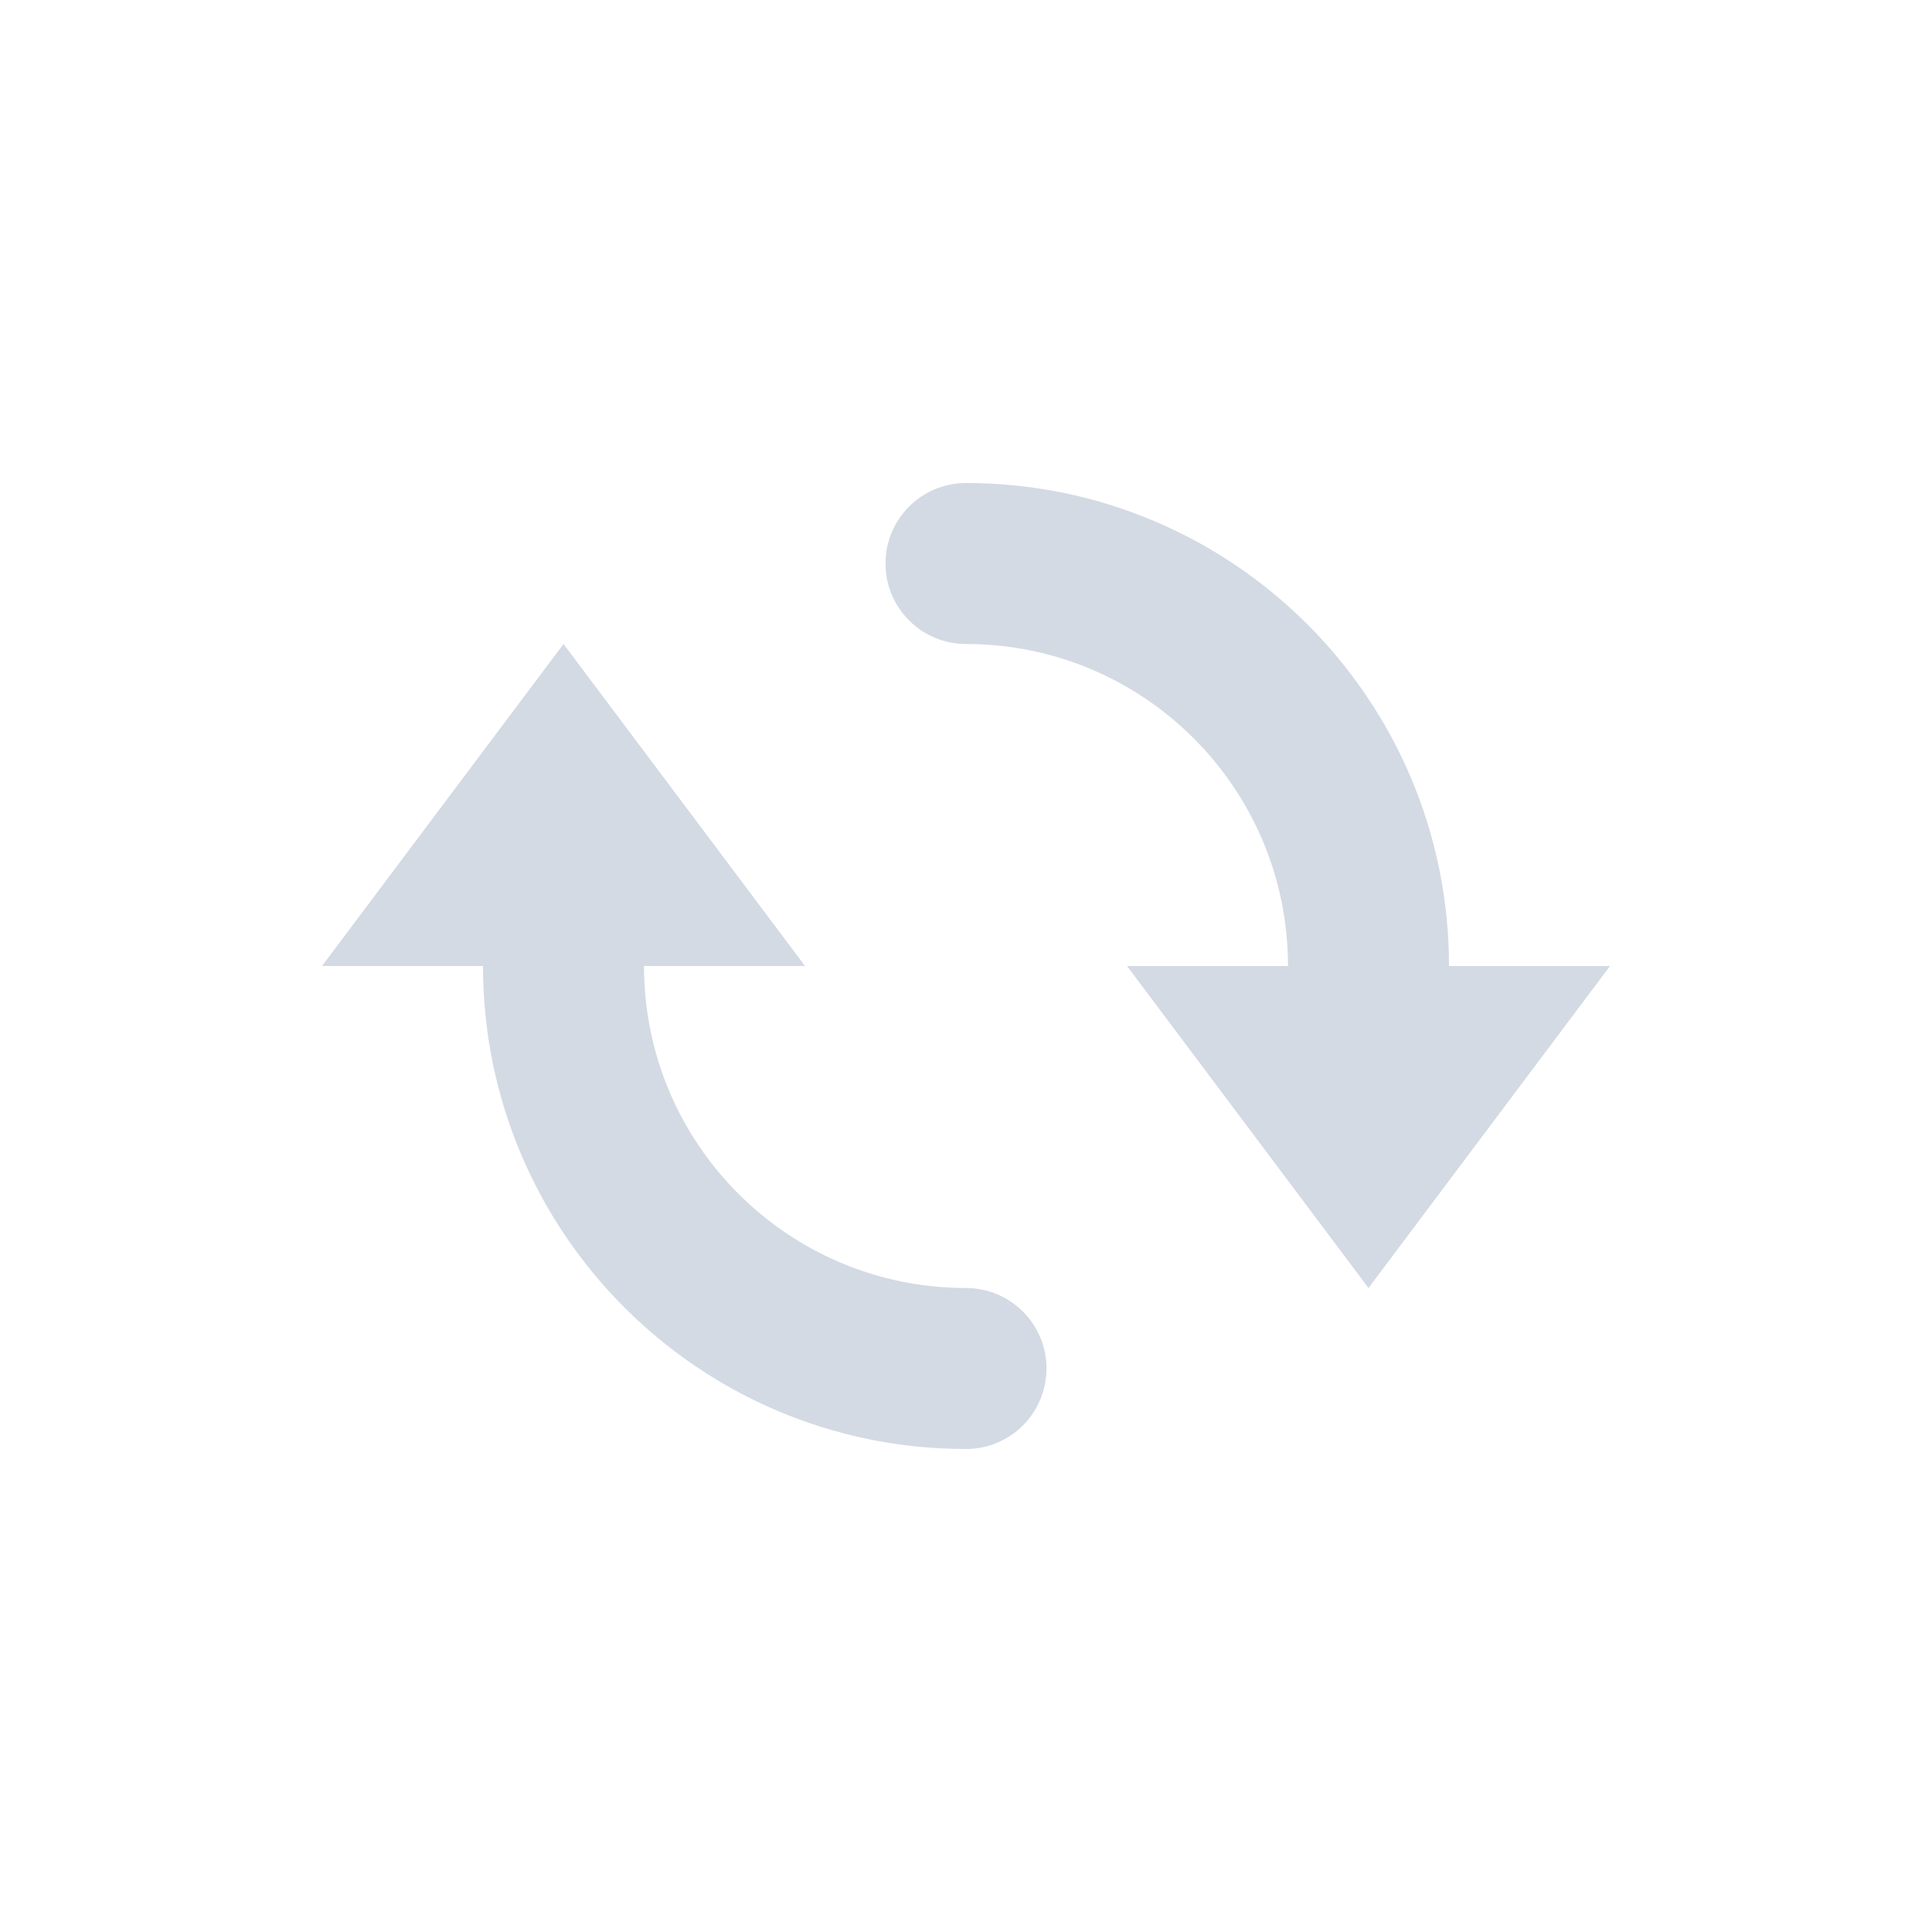
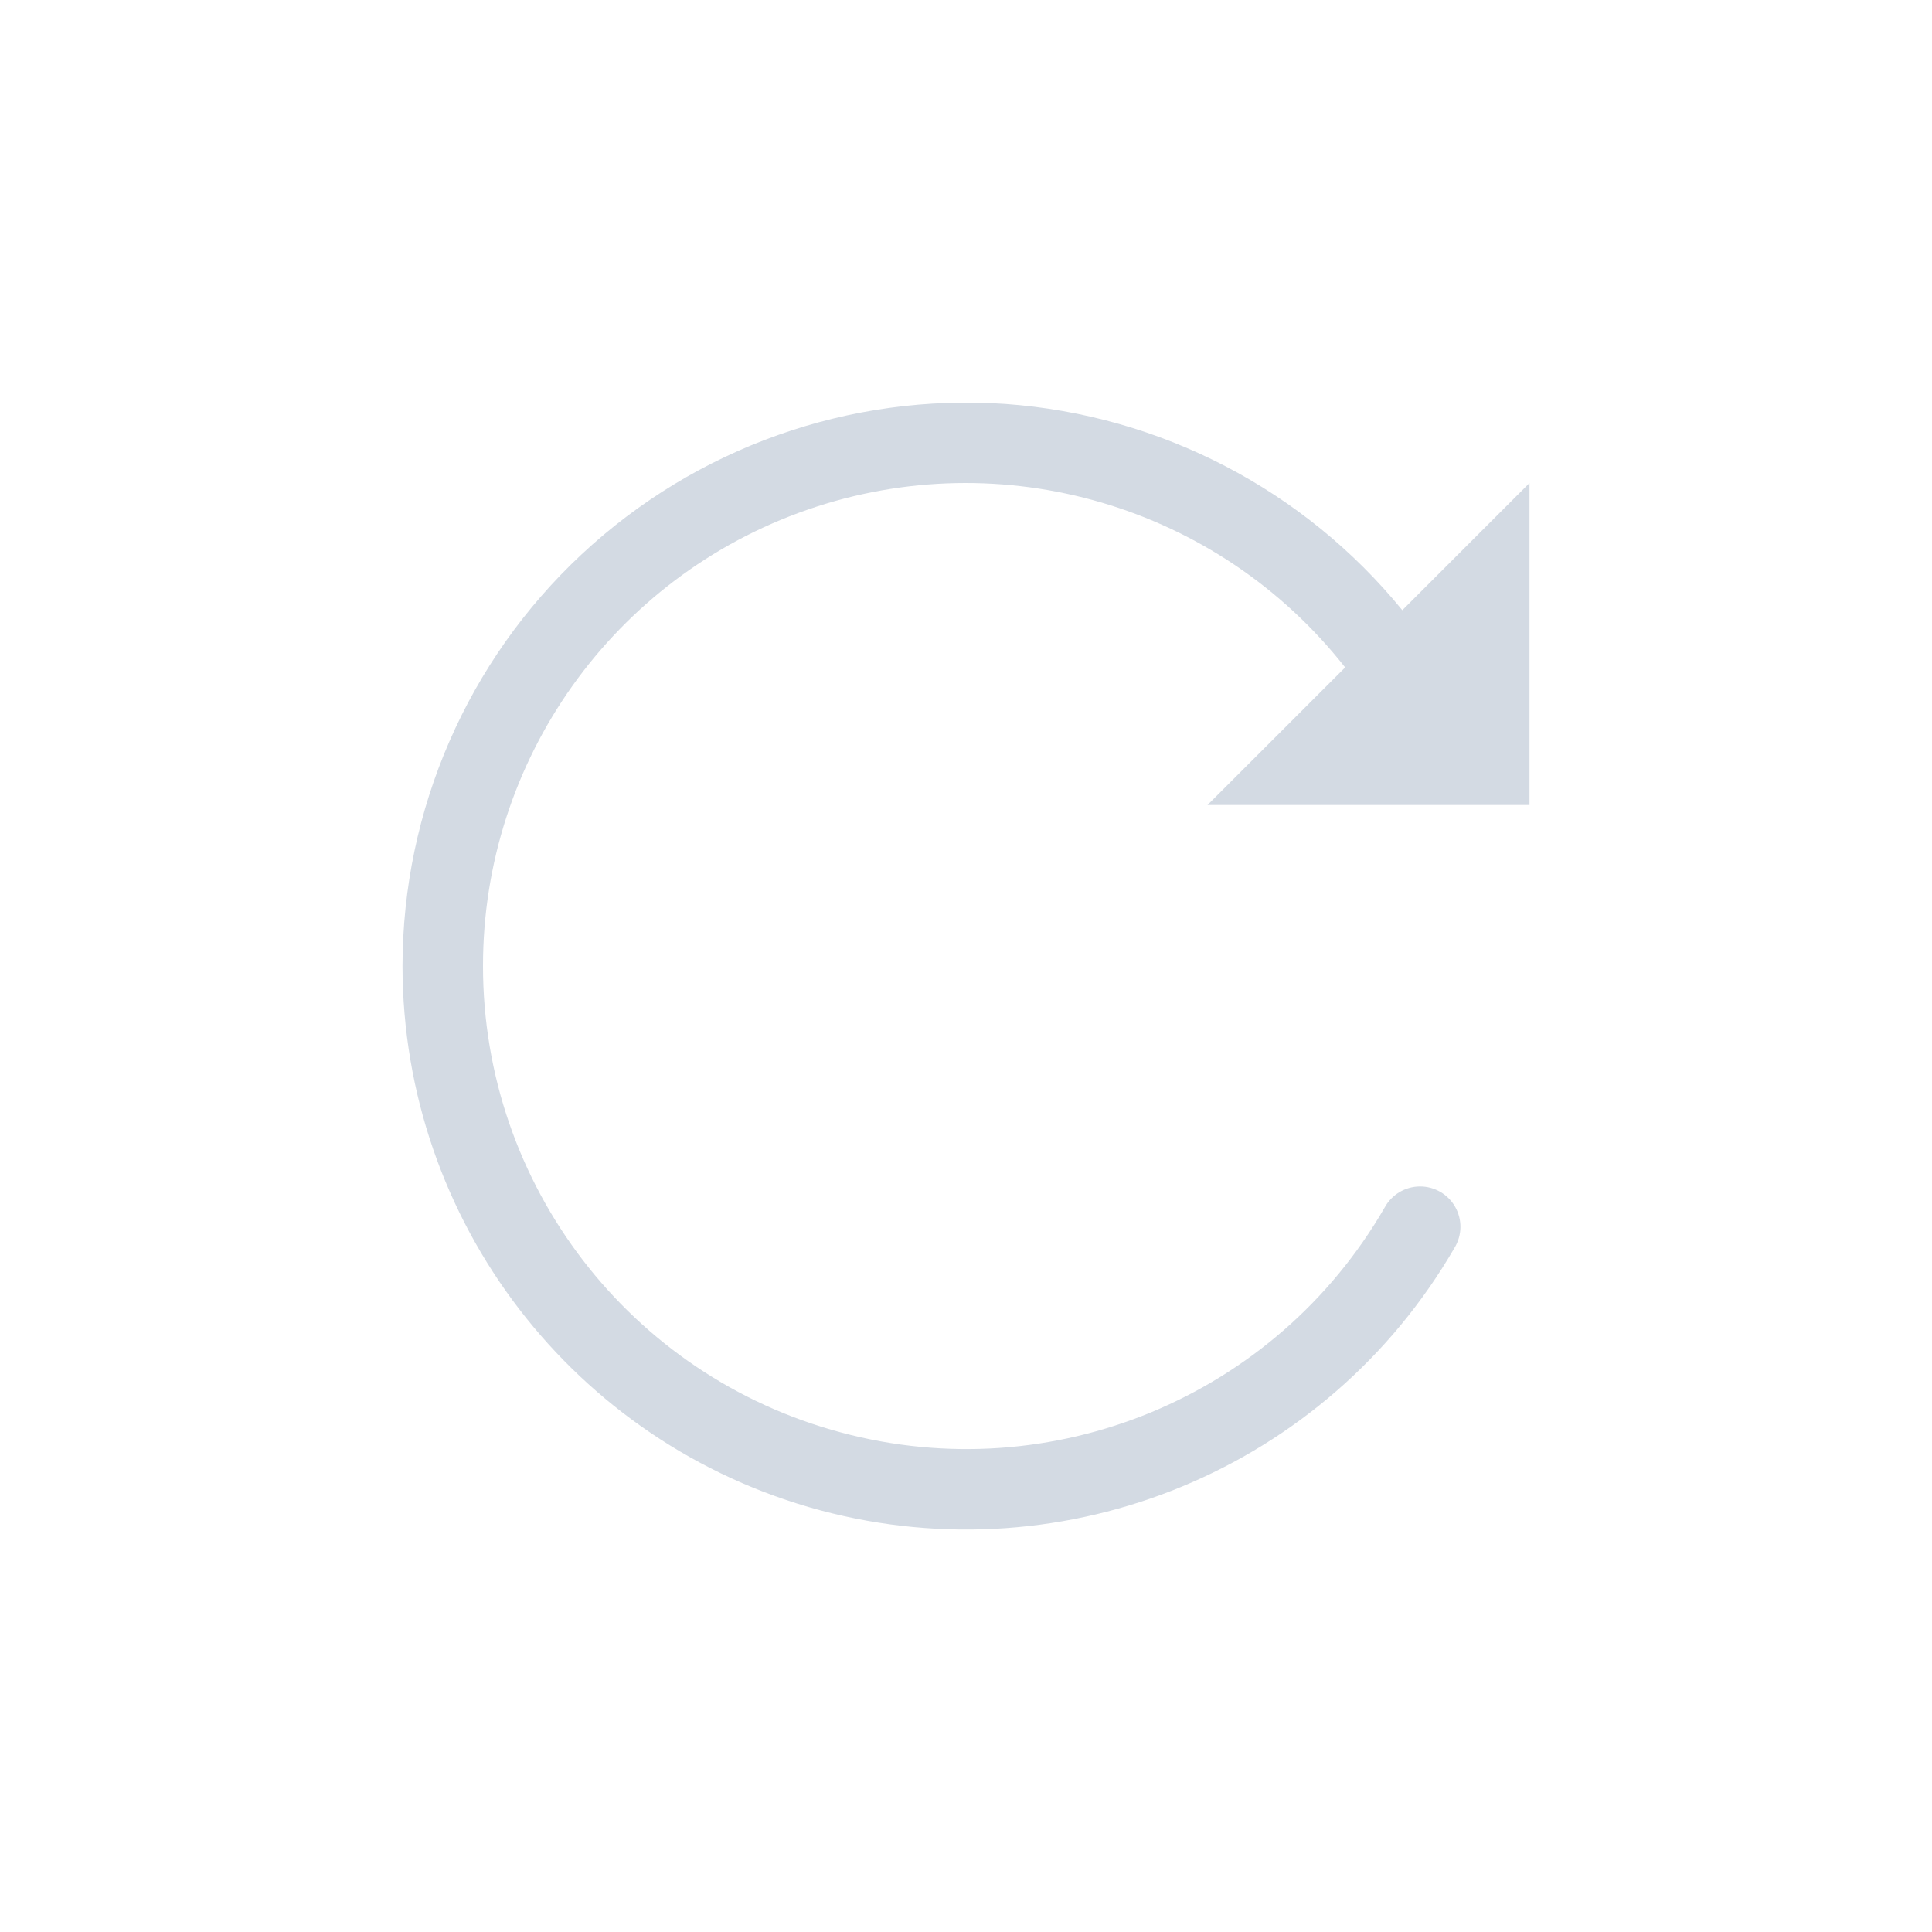
- <svg xmlns="http://www.w3.org/2000/svg" width="24" height="24">
+ <svg xmlns="http://www.w3.org/2000/svg" width="24" height="24" version="1.1">
  <defs>
    <style id="current-color-scheme" type="text/css" />
  </defs>
-   <path d="M12 6a1 1 0 0 0-1 1 1 1 0 0 0 1 1 4 4 0 0 1 4 4h-2l3 4 3-4h-2a6 6 0 0 0-6-6zM7 8l-3 4h2a6 6 0 0 0 6 6 1 1 0 0 0 1-1 1 1 0 0 0-1-1 4 4 0 0 1-4-4h2z" fill="currentColor" color="#d3dae3" />
+   <path d="m12.488 5.018a7.006 7.006 0 0 0-7.488 6.982 7.006 7.006 0 0 0 5.192 6.762 7.009 7.009 0 0 0 7.877-3.262 0.501 0.501 0 1 0-0.868-0.5 5.999 5.999 0 0 1-6.752 2.795 5.996 5.996 0 0 1-4.449-5.795 5.996 5.996 0 0 1 10.71-3.709l-1.71 1.709h4v-4l-1.58 1.58a7.012 7.012 0 0 0-4.932-2.562z" color="#5d656b" fill="#d3dae3" font-family="sans-serif" font-weight="400" overflow="visible" style="font-feature-settings:normal;font-variant-alternates:normal;font-variant-caps:normal;font-variant-ligatures:normal;font-variant-numeric:normal;font-variant-position:normal;isolation:auto;mix-blend-mode:normal;shape-padding:0;text-decoration-color:#5d656b;text-decoration-line:none;text-decoration-style:solid;text-indent:0;text-orientation:mixed;text-transform:none" />
</svg>
